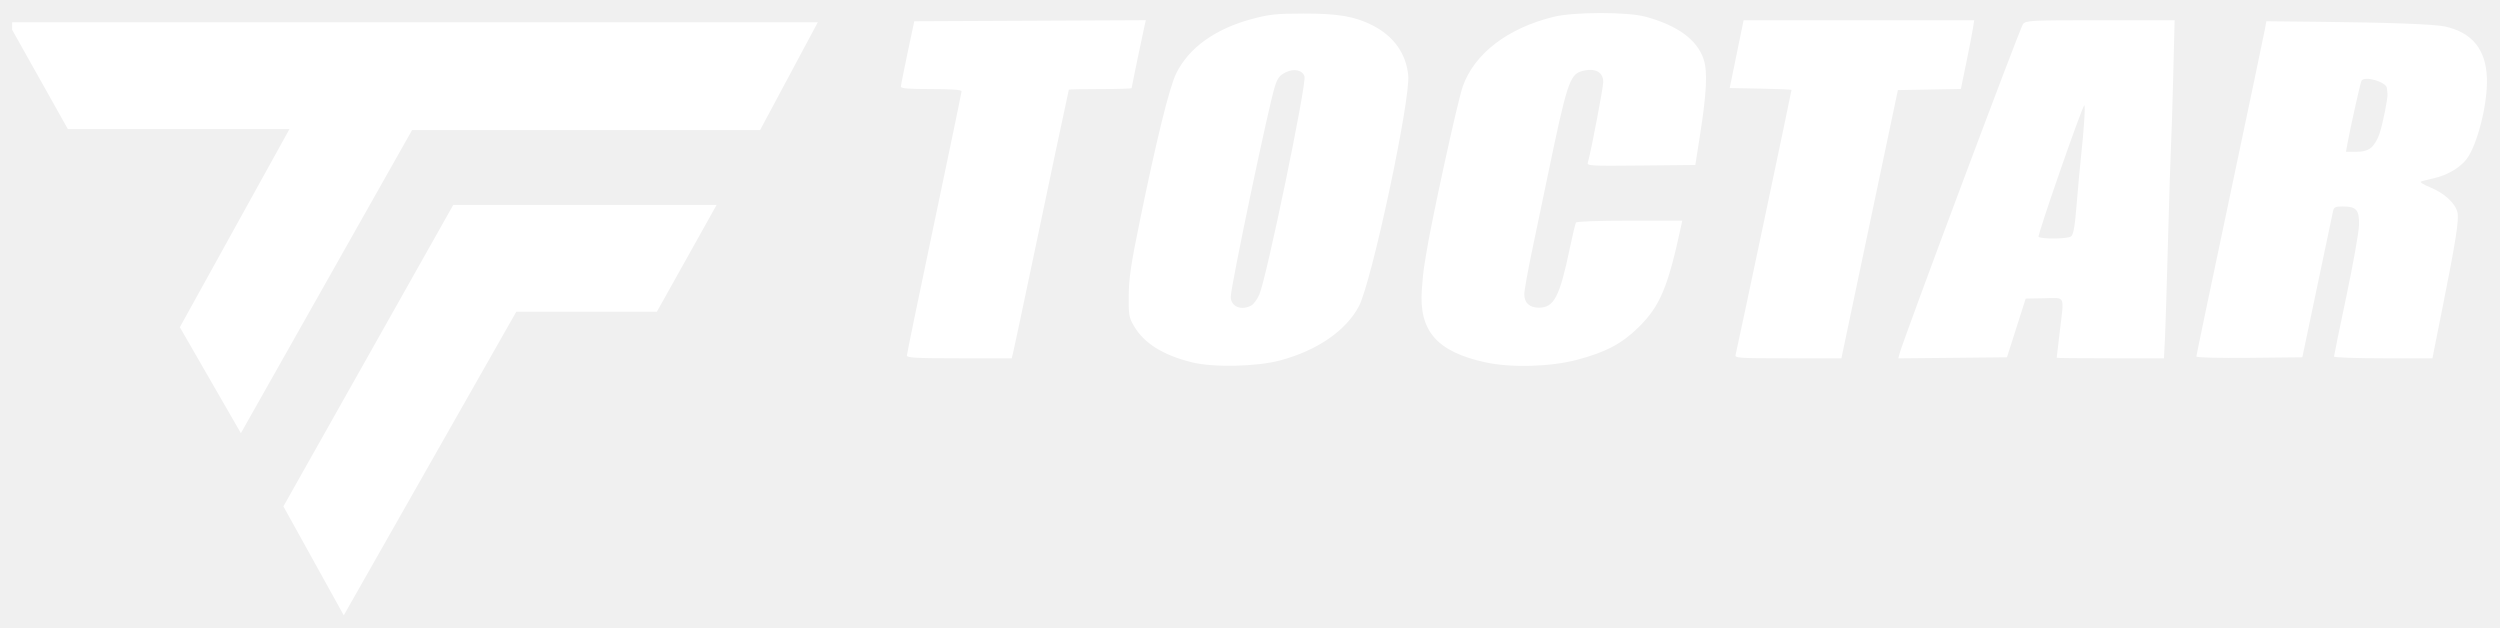
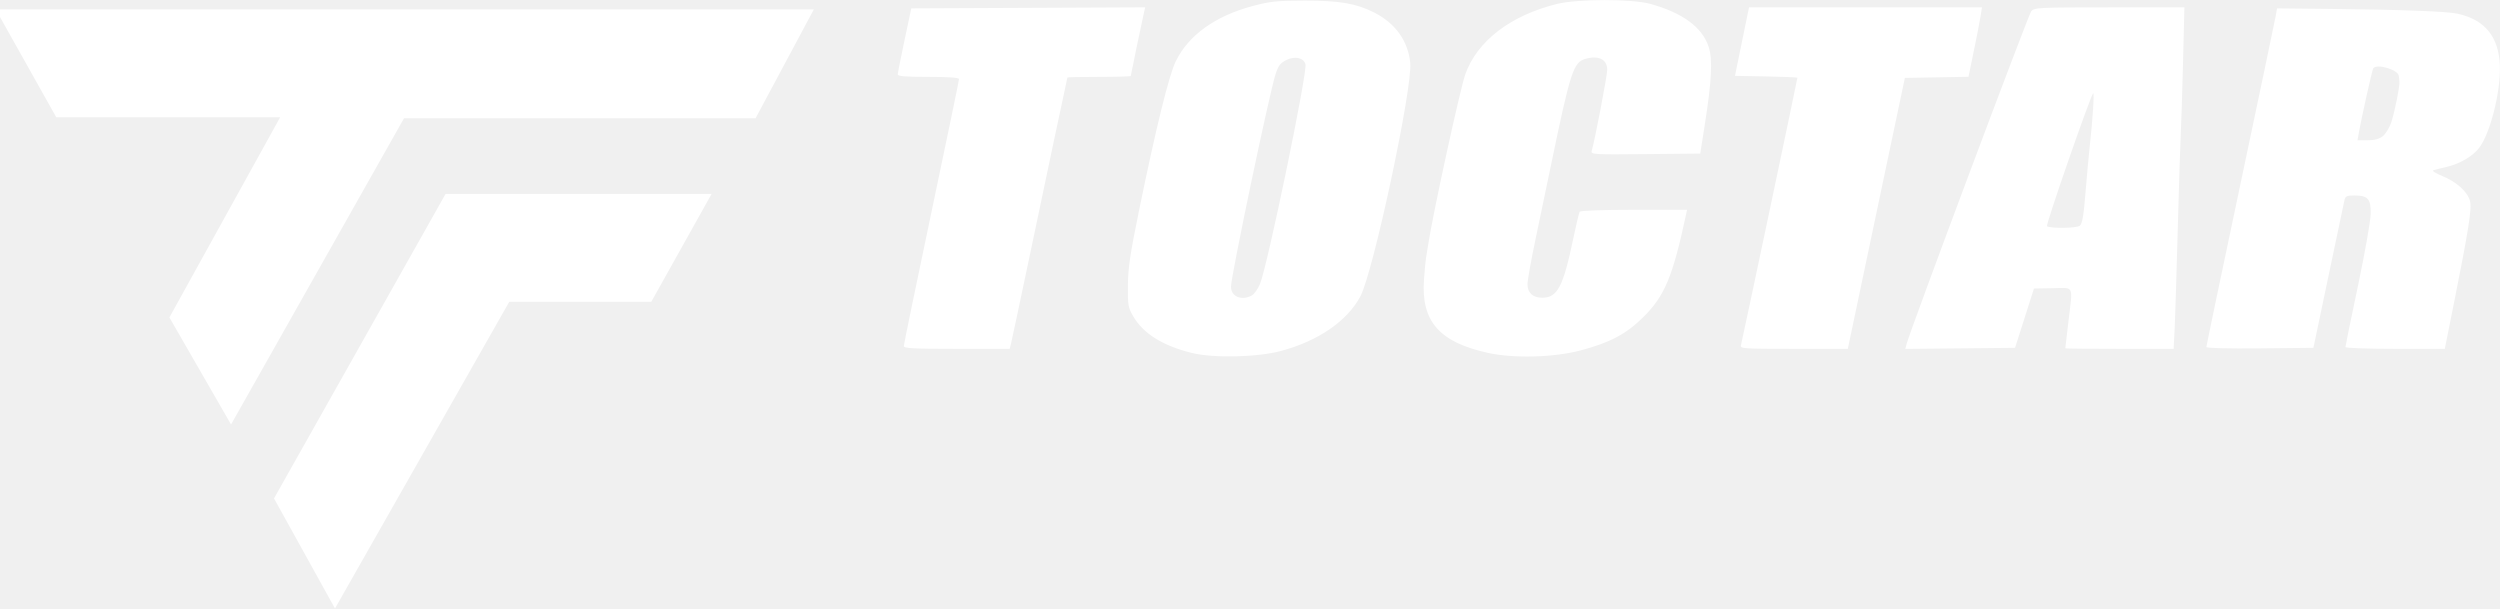
- <svg xmlns="http://www.w3.org/2000/svg" viewBox="0 0 1235.00 310.00" role="img" aria-label="TocTar">
+ <svg xmlns="http://www.w3.org/2000/svg" viewBox="6.00 6.40 1222.60 297.60" role="img" aria-label="TocTar">
  <g transform="translate(6.00 11.00)">
    <path fill="#FFFFFF" fill-rule="evenodd" d="M112.99 202.99L82.84 150.64L137.00 52.76L27.52 52.76L0.00 3.73L0.00 0.00L398.00 0.00L369.50 53.24L197.58 53.24Z" />
    <path fill="#FFFFFF" fill-rule="evenodd" d="M163.82 292.97L134.00 239.15L217.90 90.24L348.00 90.24L318.50 142.99L249.05 142.99Z" />
  </g>
  <g transform="translate(445.00 6.00)">
    <path fill="#FFFFFF" fill-rule="evenodd" d="M143.72 172.97C129.54 169.43 120.20 163.59 115.25 155.18C112.70 150.84 112.51 149.74 112.59 140.00C112.66 131.51 113.68 124.62 117.90 104.00C126.20 63.40 132.64 37.21 136.01 30.34C142.29 17.54 155.38 8.17 173.76 3.30C182.20 1.06 185.57 0.72 199.00 0.70C216.02 0.67 224.27 2.08 232.97 6.49C243.40 11.77 249.58 20.37 250.66 31.13C251.88 43.20 232.60 133.47 226.27 145.34C219.83 157.42 205.71 167.13 187.50 172.02C175.80 175.16 154.35 175.63 143.72 172.97ZM288.70 172.98C264.84 167.75 255.88 157.48 257.39 137.07C257.73 132.36 258.18 127.60 258.39 126.50C258.60 125.40 259.07 122.48 259.44 120.00C261.65 105.34 275.00 44.08 277.59 36.75C283.32 20.50 299.75 7.90 322.50 2.31C332.57 -0.16 359.03 -0.18 368.00 2.28C383.78 6.61 393.40 13.67 396.58 23.23C398.62 29.37 398.11 39.75 394.69 61.50L392.49 75.50L365.67 75.77C340.43 76.02 338.89 75.93 339.39 74.27C340.85 69.50 347.00 37.34 347.00 34.50C347.00 29.50 342.84 27.38 336.47 29.14C330.46 30.80 329.05 35.10 319.53 81.00C317.53 90.62 314.12 106.96 311.95 117.30C309.78 127.64 308.00 137.58 308.00 139.39C308.00 143.59 310.62 146.00 315.19 146.00C322.70 146.00 325.47 140.68 330.47 116.71C331.82 110.23 333.20 104.49 333.52 103.96C333.88 103.39 344.57 103.00 360.08 103.00L386.04 103.00L385.56 105.25C379.03 135.74 375.12 145.12 364.60 155.52C356.29 163.75 348.36 167.96 334.05 171.75C320.90 175.23 301.37 175.76 288.70 172.98ZM3.00 169.63C3.00 168.87 9.08 139.44 16.50 104.22C23.92 69.00 30.00 39.70 30.00 39.10C30.00 38.35 25.20 38.00 15.00 38.00C3.65 38.00 0.01 37.70 0.04 36.75C0.06 36.06 1.56 28.52 3.36 20.00L6.65 4.50L63.85 4.24L121.04 3.98L120.52 6.24C119.52 10.58 114.00 37.07 114.00 37.53C114.00 37.79 107.02 38.00 98.50 38.00C89.98 38.00 83.00 38.13 83.00 38.30C83.00 38.46 82.07 42.85 80.93 48.05C78.74 58.07 76.86 66.99 64.11 127.64C59.70 148.62 55.80 166.96 55.44 168.39L54.78 171.00L28.89 171.00C7.60 171.00 3.00 170.76 3.00 169.63ZM173.16 144.91C174.28 144.32 176.05 141.88 177.10 139.50C180.63 131.52 200.56 35.33 199.42 31.75C198.42 28.60 194.28 27.70 190.13 29.73C187.21 31.15 186.18 32.47 184.85 36.50C181.85 45.62 163.00 135.43 163.00 140.62C163.00 145.44 168.13 147.61 173.16 144.91Z" />
    <path fill="#FFFFFF" fill-rule="evenodd" d="M412.39 169.25C412.91 167.50 440.00 39.15 440.00 38.43C440.00 38.22 433.13 37.93 424.74 37.78L409.47 37.50L412.90 20.75L416.34 4.00L473.30 4.00L530.26 4.00L529.59 8.25C529.22 10.59 527.74 18.23 526.29 25.23L523.67 37.95L508.11 38.23L492.56 38.50L483.92 79.50C479.17 102.05 472.89 131.86 469.97 145.75L464.65 171.00L438.26 171.00C413.59 171.00 411.90 170.89 412.39 169.25ZM493.35 168.77C495.01 162.25 552.97 7.52 554.35 5.90C555.90 4.10 557.85 4.00 592.62 4.00L629.26 4.00L628.57 31.75C628.18 47.01 627.69 62.42 627.48 66.00C627.27 69.58 626.59 90.95 625.98 113.50C625.36 136.05 624.71 157.20 624.53 160.50C624.35 163.80 624.15 167.51 624.10 168.75L624.00 171.00L597.50 171.00C582.92 171.00 571.00 170.89 571.01 170.75C571.01 170.61 571.68 164.88 572.50 158.00C574.72 139.30 575.57 141.16 564.85 141.34L555.69 141.50L551.07 156.00L546.44 170.50L519.61 170.77L492.77 171.03L493.35 168.77ZM640.00 170.12C640.00 169.62 647.45 133.95 656.57 90.86C665.68 47.76 673.46 10.70 673.85 8.50L674.57 4.50L700.03 4.76C734.98 5.11 757.68 5.95 762.84 7.09C776.29 10.06 783.08 18.46 783.54 32.72C783.95 45.30 778.82 65.61 773.48 72.62C770.28 76.82 763.97 80.53 757.50 82.02C754.75 82.66 751.83 83.39 751.02 83.65C750.18 83.91 752.09 85.15 755.42 86.51C762.33 89.32 767.66 94.11 768.92 98.66C769.91 102.26 768.31 112.48 760.96 149.25L756.61 171.00L732.30 171.00C718.94 171.00 708.00 170.61 708.00 170.13C708.00 169.65 710.75 156.27 714.10 140.38C717.46 124.50 720.27 108.65 720.35 105.17C720.53 97.67 719.07 96.00 712.33 96.00C708.69 96.00 707.96 96.34 707.54 98.25C707.27 99.49 703.74 116.25 699.70 135.50L692.35 170.50L666.17 170.77C650.89 170.92 640.00 170.65 640.00 170.12ZM578.11 110.78C579.32 109.81 579.98 105.91 580.90 94.50C581.57 86.25 582.52 75.90 583.01 71.50C584.43 58.72 585.28 45.45 584.63 46.06C583.25 47.37 561.30 110.55 562.06 111.03C563.95 112.22 576.57 112.03 578.11 110.78ZM726.29 66.99C727.70 65.88 729.56 62.83 730.43 60.20C732.14 55.06 734.69 42.29 734.42 40.25C734.33 39.56 734.19 38.34 734.12 37.53C733.87 34.46 723.15 31.34 721.58 33.87C721.06 34.71 715.95 57.62 714.58 65.25L713.91 69.00L718.82 69.00C722.23 69.00 724.51 68.38 726.29 66.99Z" />
  </g>
</svg>
